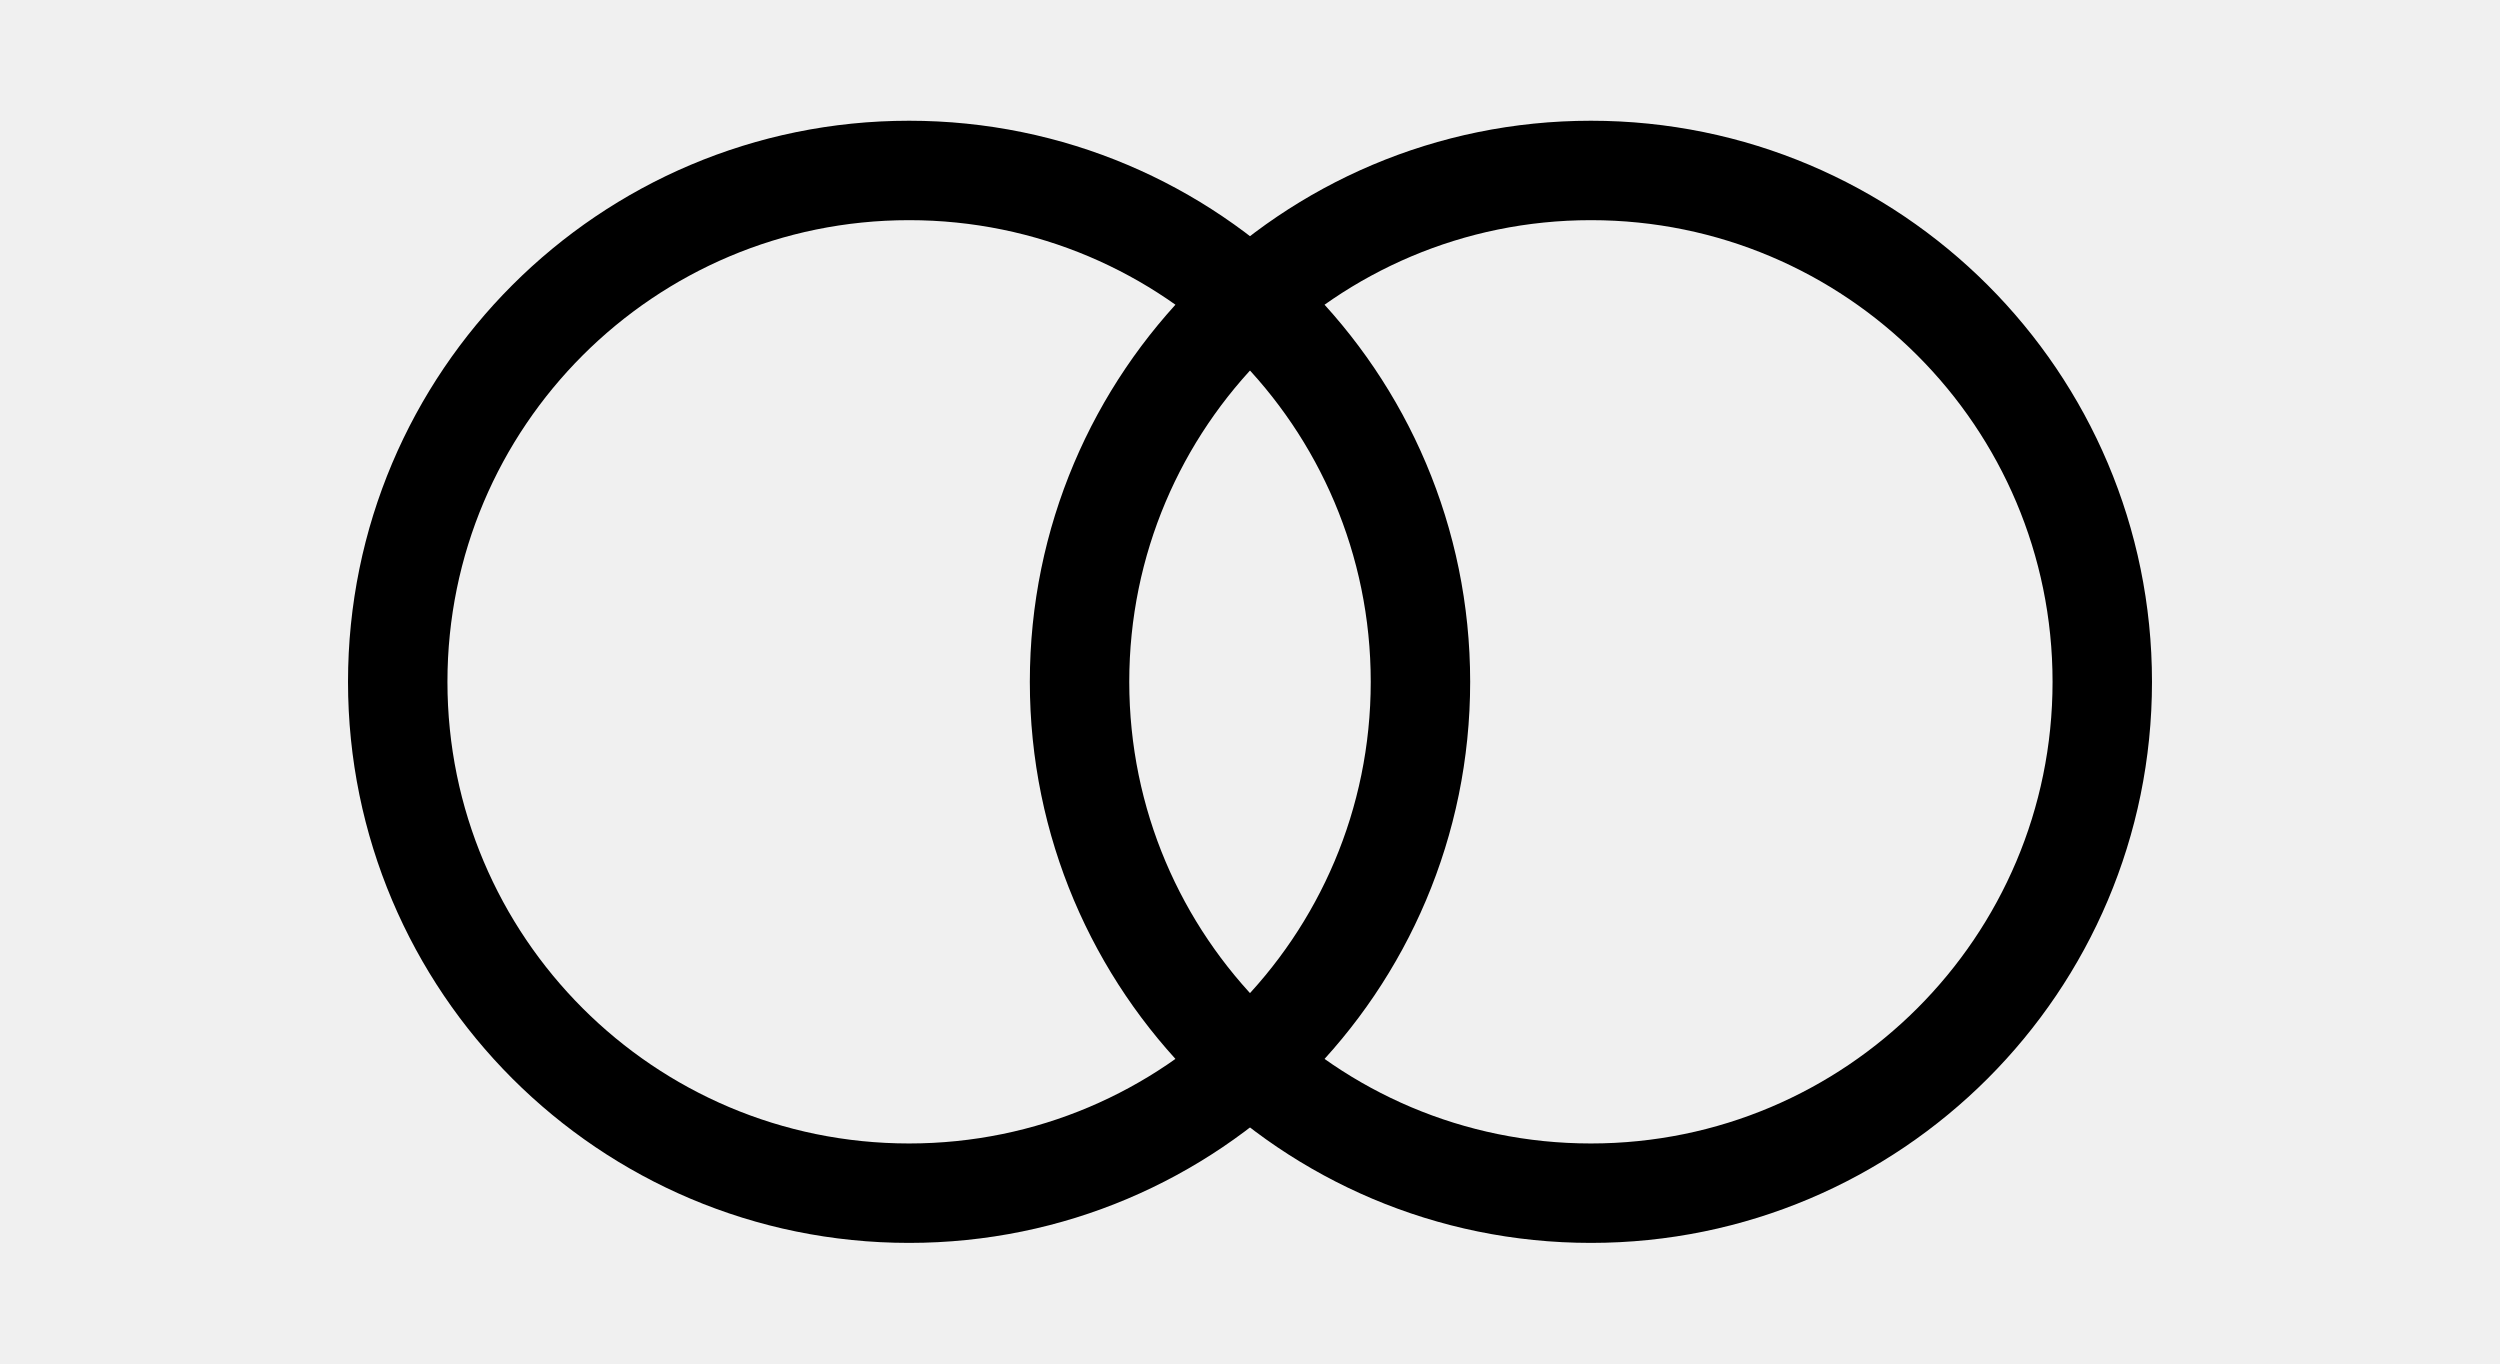
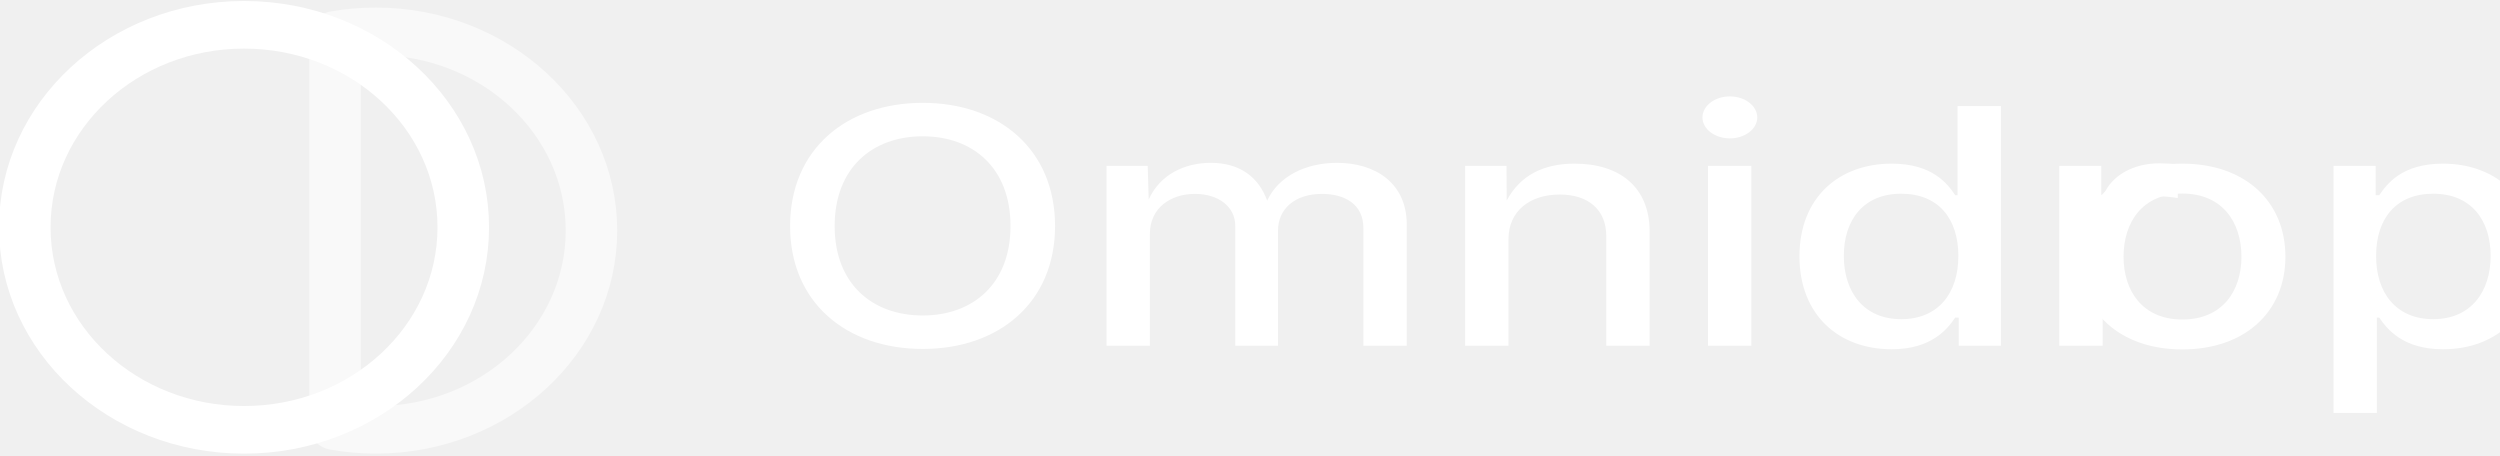
- <svg xmlns="http://www.w3.org/2000/svg" viewBox="0 0 44 24" fill="none" aria-hidden="true">
-   <circle cx="16" cy="12" r="9" stroke="currentColor" stroke-width="1.75" />
-   <circle cx="28" cy="12" r="9" stroke="currentColor" stroke-width="1.75" />
+ <svg xmlns="http://www.w3.org/2000/svg" width="100%" height="100%" viewBox="0 0 735 134" version="1.1" xml:space="preserve" style="fill-rule:evenodd;clip-rule:evenodd;stroke-linecap:round;stroke-linejoin:round;stroke-miterlimit:1.5;">
+   <g transform="matrix(1,0,0,1,-13371.484,-201.8664)">
+     <g transform="matrix(1,0,0,1,11942.21,2.343235)">
+       <g transform="matrix(1,0,0,1,-6.5,0)">
+         <g transform="matrix(0.214713,0,0,0.175187,1401.711,170.6508)">
+           <g transform="matrix(552.8344,0,0,552.8344,3594.098,745)">
+                     </g>
+           <text x="1210px" y="745px" style="font-family:'SFProDisplay-Medium', 'SF Pro Display';font-weight:500;font-size:552.834px;fill:white;">Omnidr<tspan x="2979.988px " y="745px ">o</tspan>p</text>
+         </g>
+         <g transform="matrix(0,-0.74892,0.810754,0,805.8126,3403.954)">
+           <circle cx="4189.5" cy="865.5" r="79.5" style="fill:none;stroke:white;stroke-width:18.69px;" />
+         </g>
+         <g transform="matrix(0,0.842845,-0.912434,0,1811.313,-3152.528)">
+           <path d="M4125.752,303.613L3989.248,303.613C3988.418,299.292 3988,294.901 3988,290.5C3988,252.142 4019.142,221 4057.5,221C4095.858,221 4127,252.142 4127,290.5C4127,294.901 4126.582,299.292 4125.752,303.613Z" style="fill:none;stroke:white;stroke-opacity:0.58;stroke-width:16.6px;" />
+         </g>
+       </g>
+     </g>
+   </g>
</svg>
